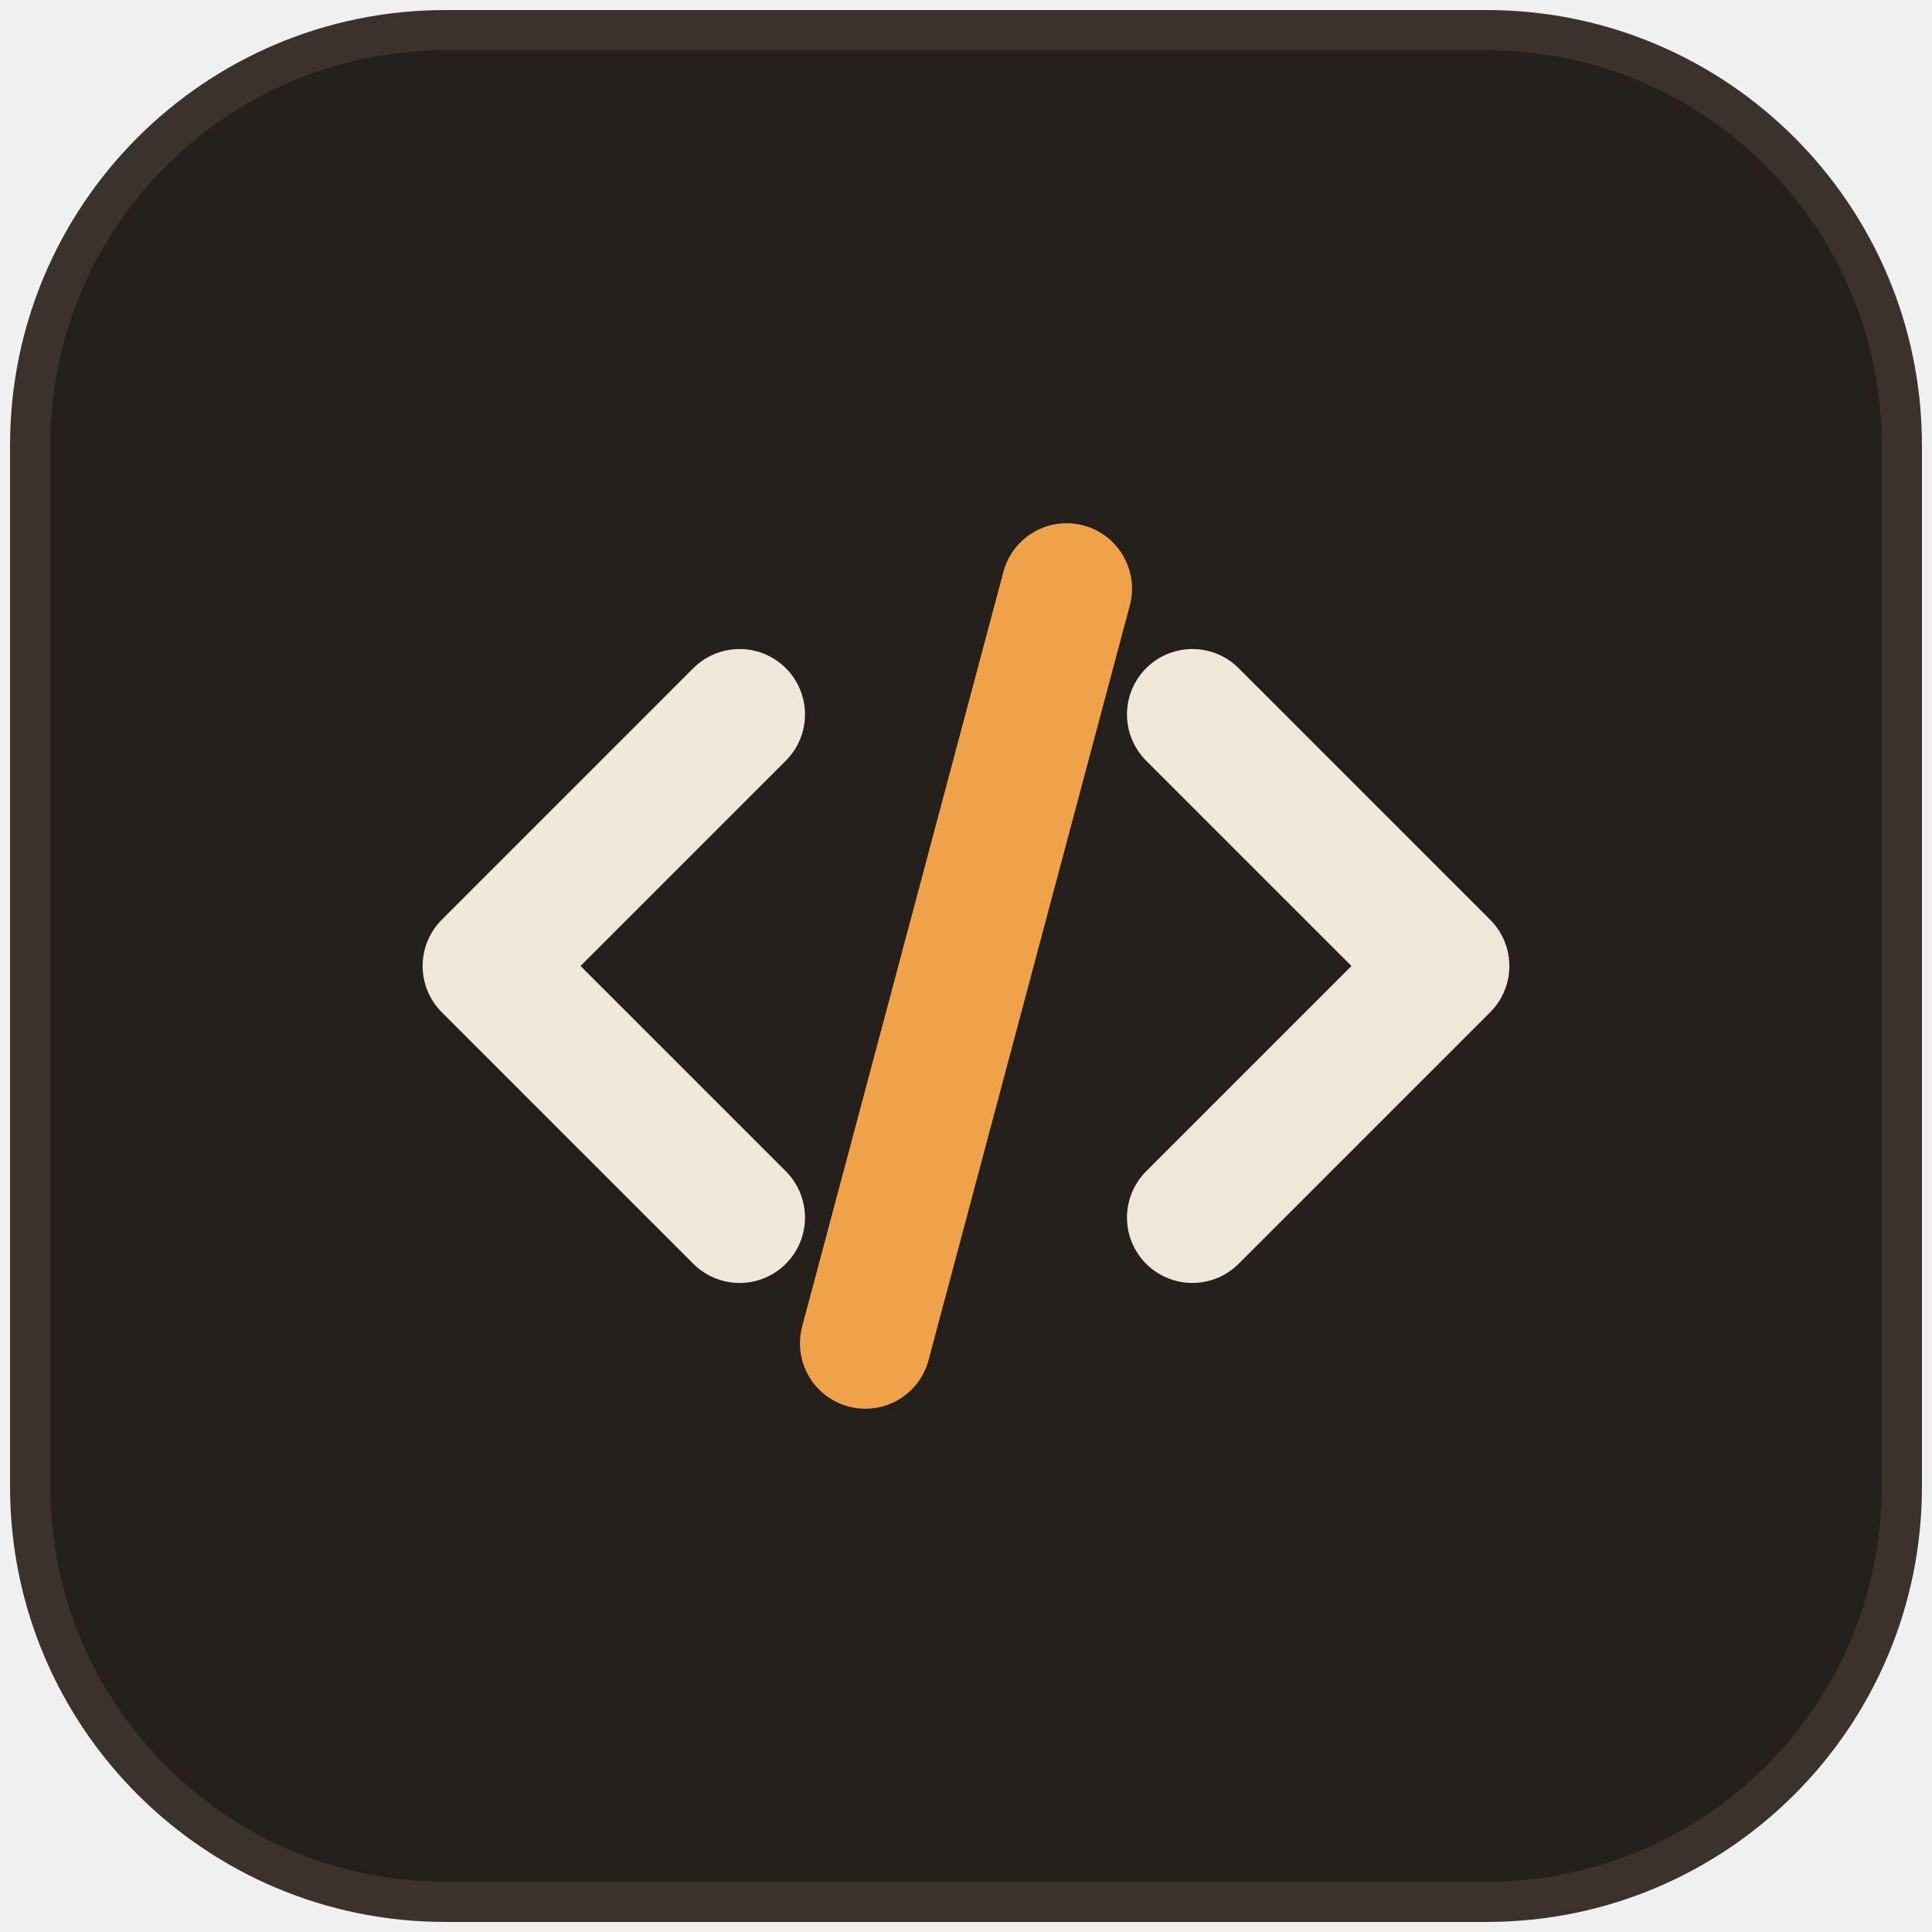
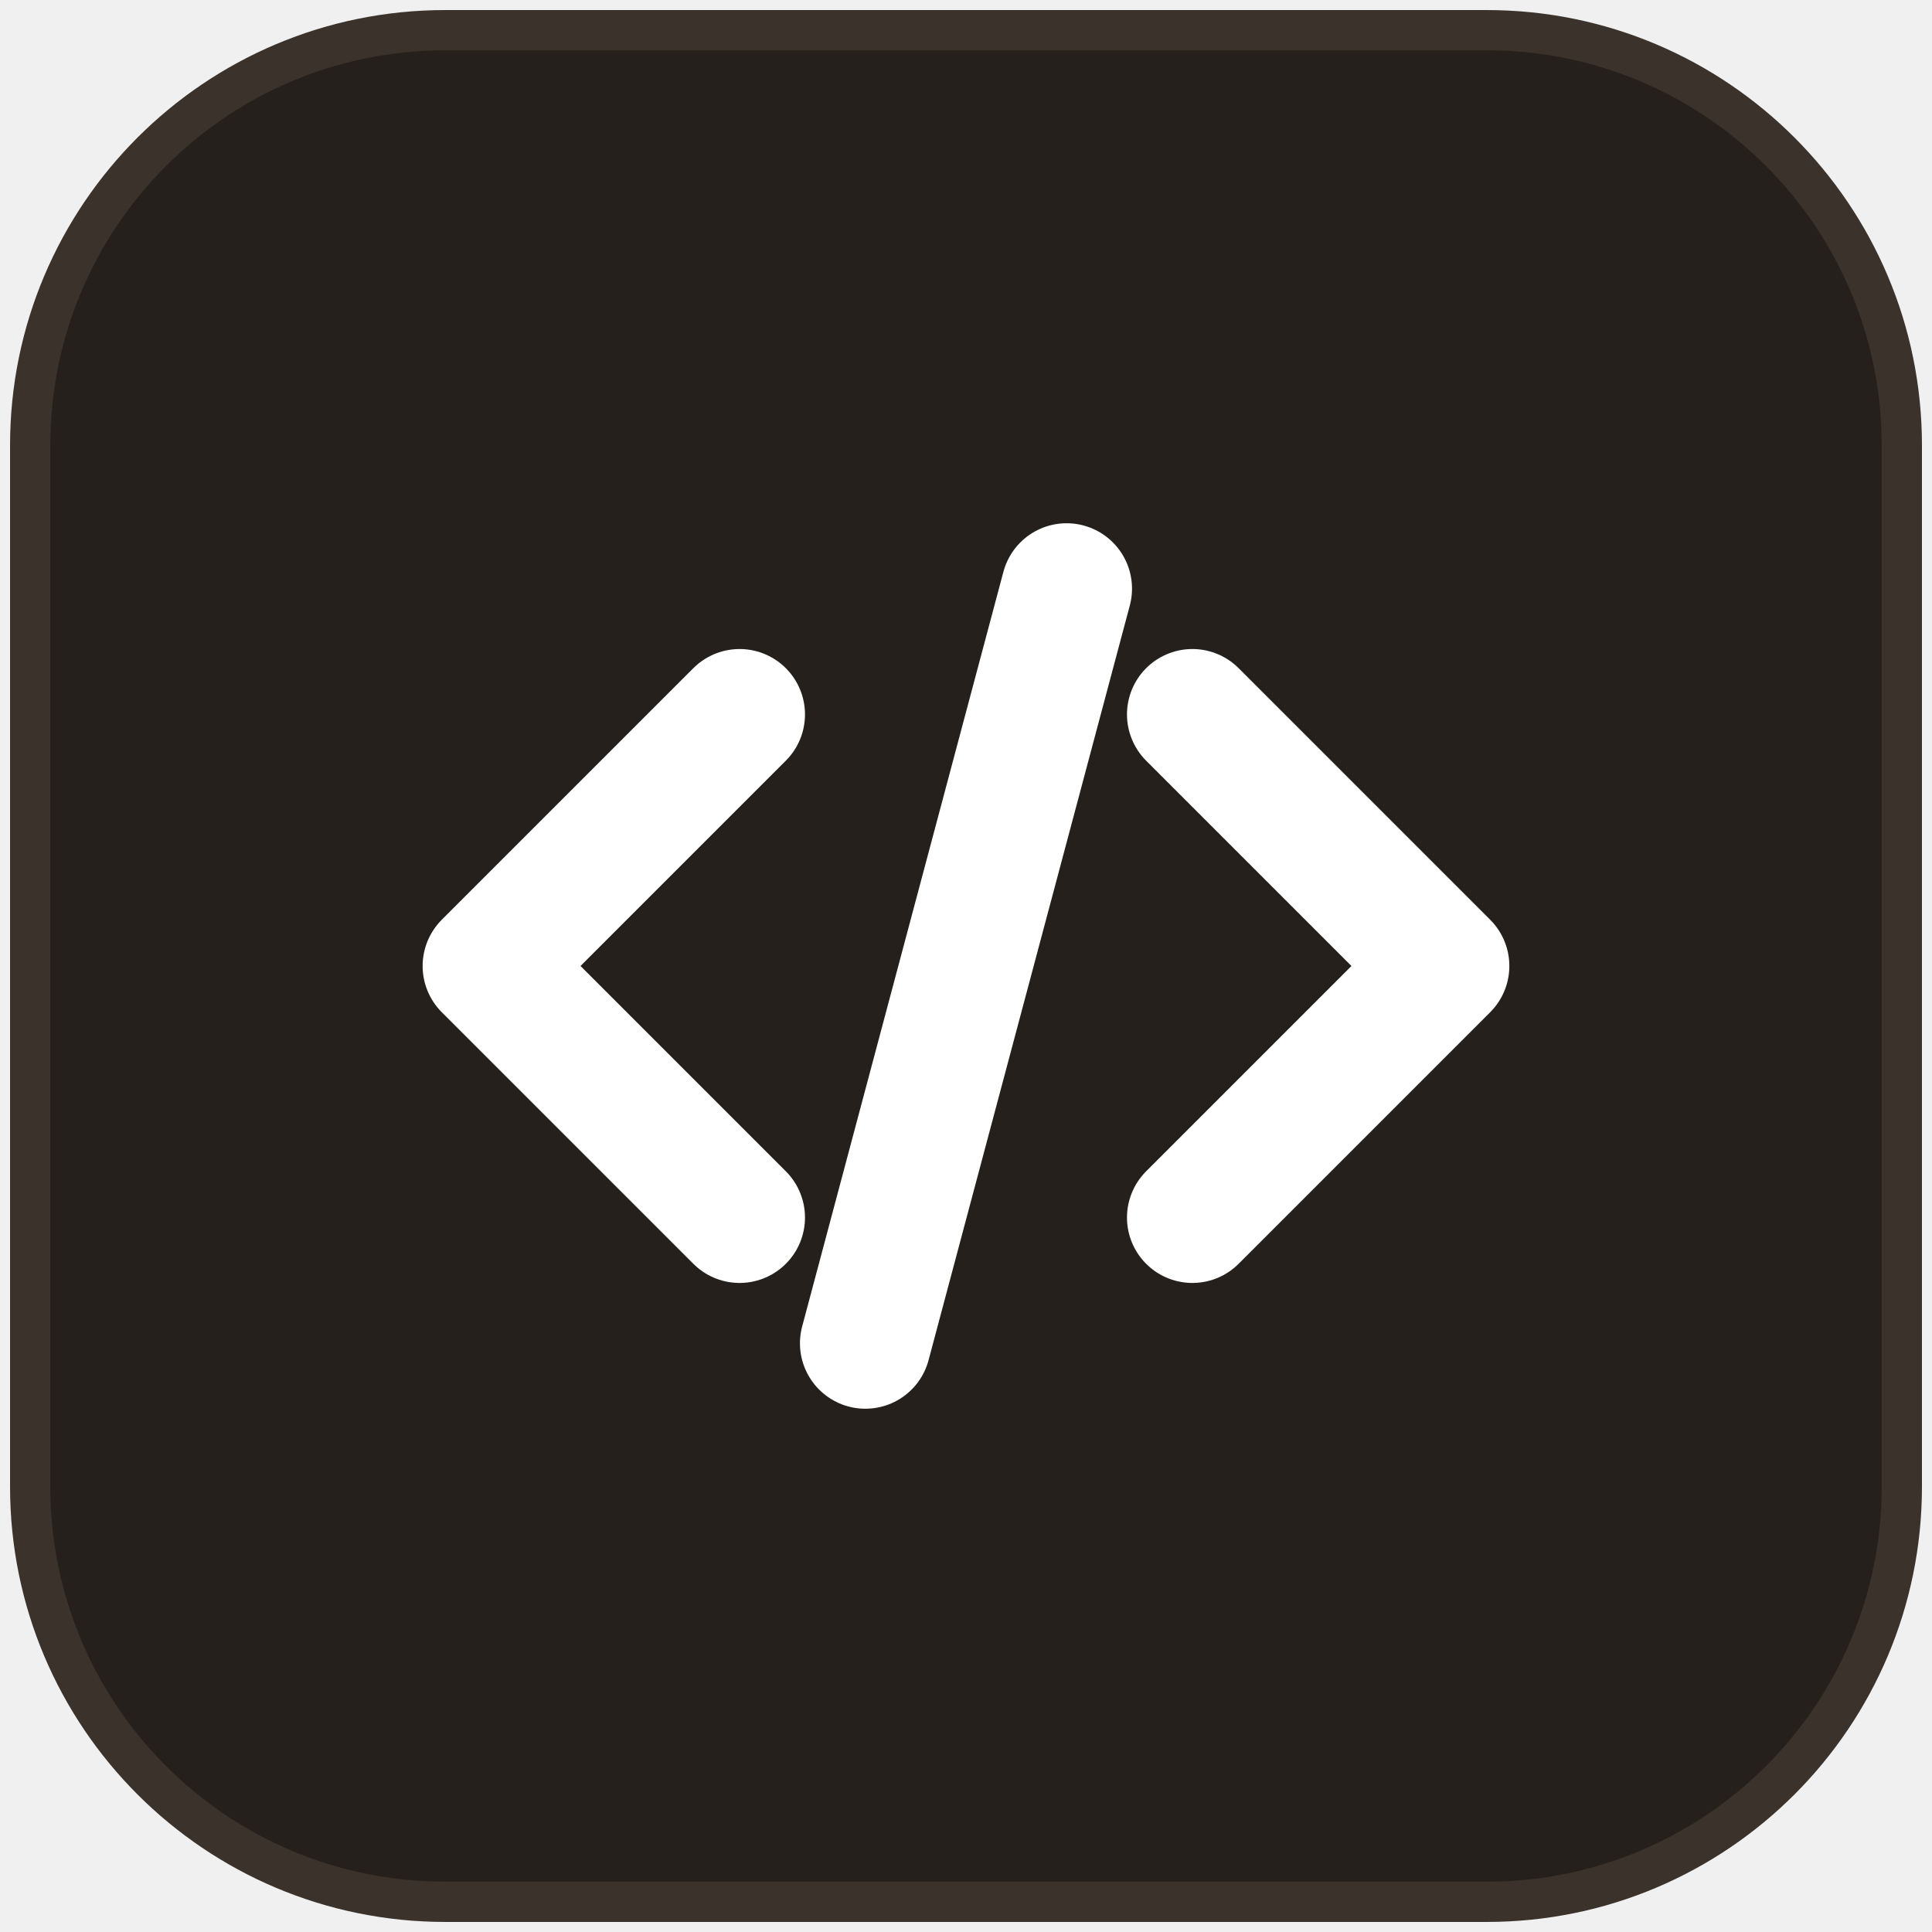
<svg xmlns="http://www.w3.org/2000/svg" width="512" height="512" viewBox="0 0 512 512">
  <rect x="8" y="8" width="496" height="496" rx="110" fill="#25201b" stroke="#3a322b" stroke-width="10.67" />
-   <g transform="translate(96 96) scale(13.333)" fill="none" stroke-width="2.6" stroke-linecap="round" stroke-linejoin="round">
-     <path d="M7.5 7 2.5 12l5 5m9-10 5 5-5 5" stroke="#efe7da" />
-     <path d="M14 4.5 10 19.5" stroke="#f0a24a" />
+   <g transform="translate(96 96) scale(13.333)" fill="none" stroke="#ffffff" stroke-width="2.6" stroke-linecap="round" stroke-linejoin="round">
+     <path d="M7.5 7 2.5 12l5 5m9-10 5 5-5 5M14 4.5 10 19.5" />
  </g>
</svg>
